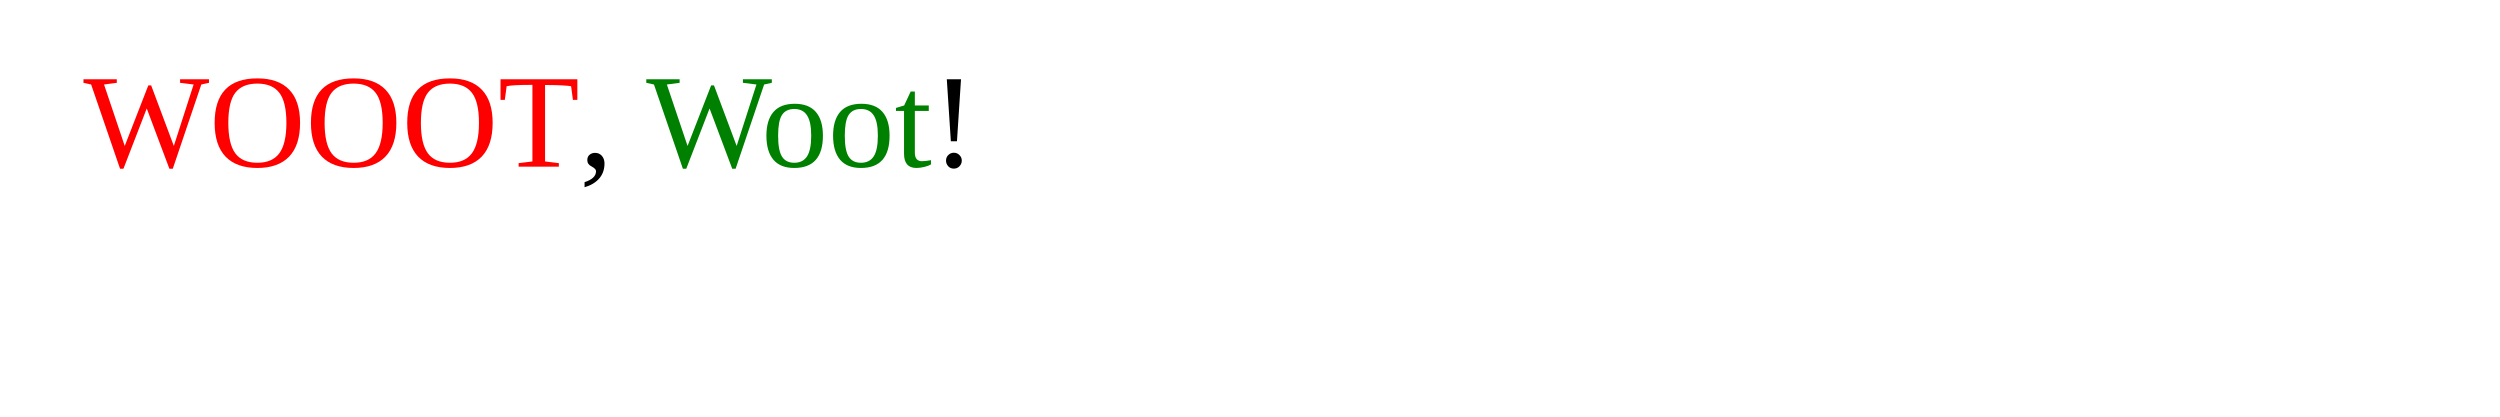
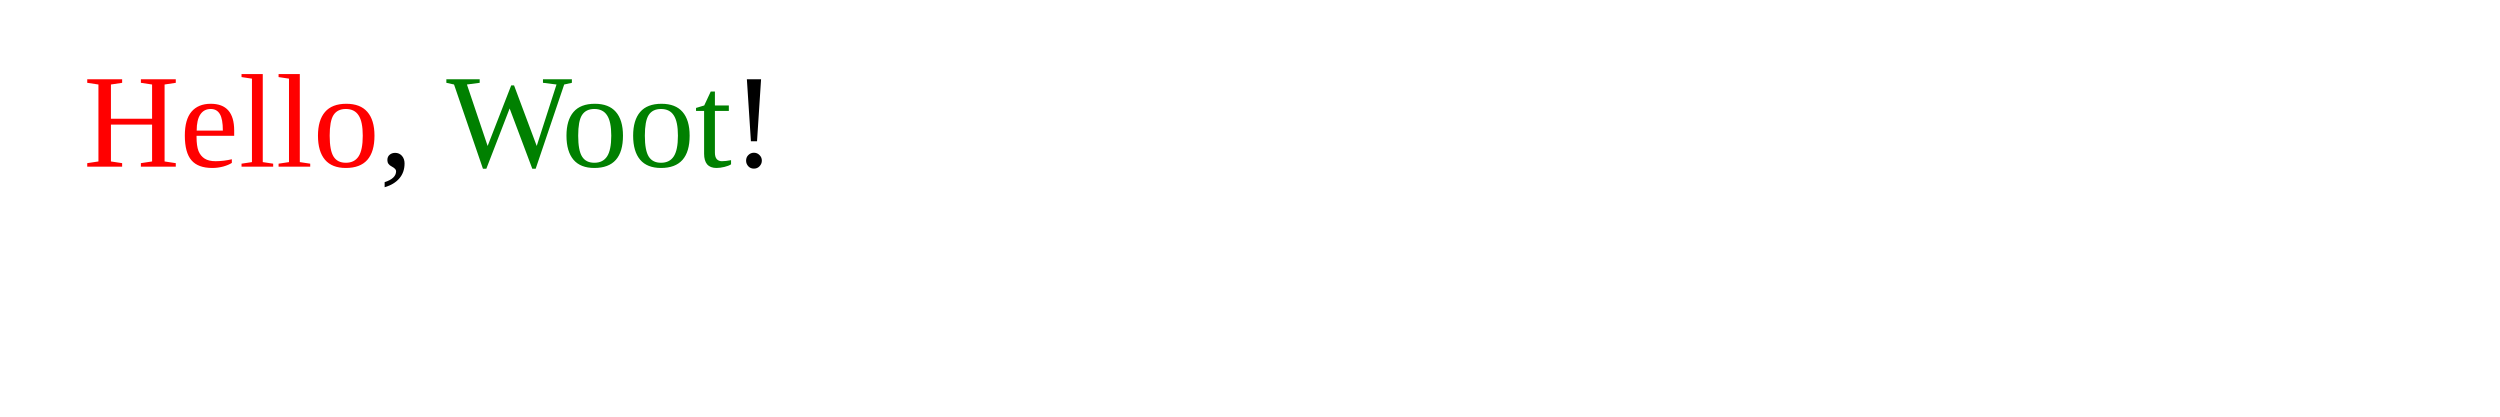
<svg xmlns="http://www.w3.org/2000/svg" version="1.1" width="300" height="50">
  <text font-size="16" x="10" y="20">
-     <tspan fill="red">WOOOT</tspan>,
+     <tspan fill="red">Hello</tspan>,
    <tspan fill="green">Woot</tspan>!
  </text>
</svg>
